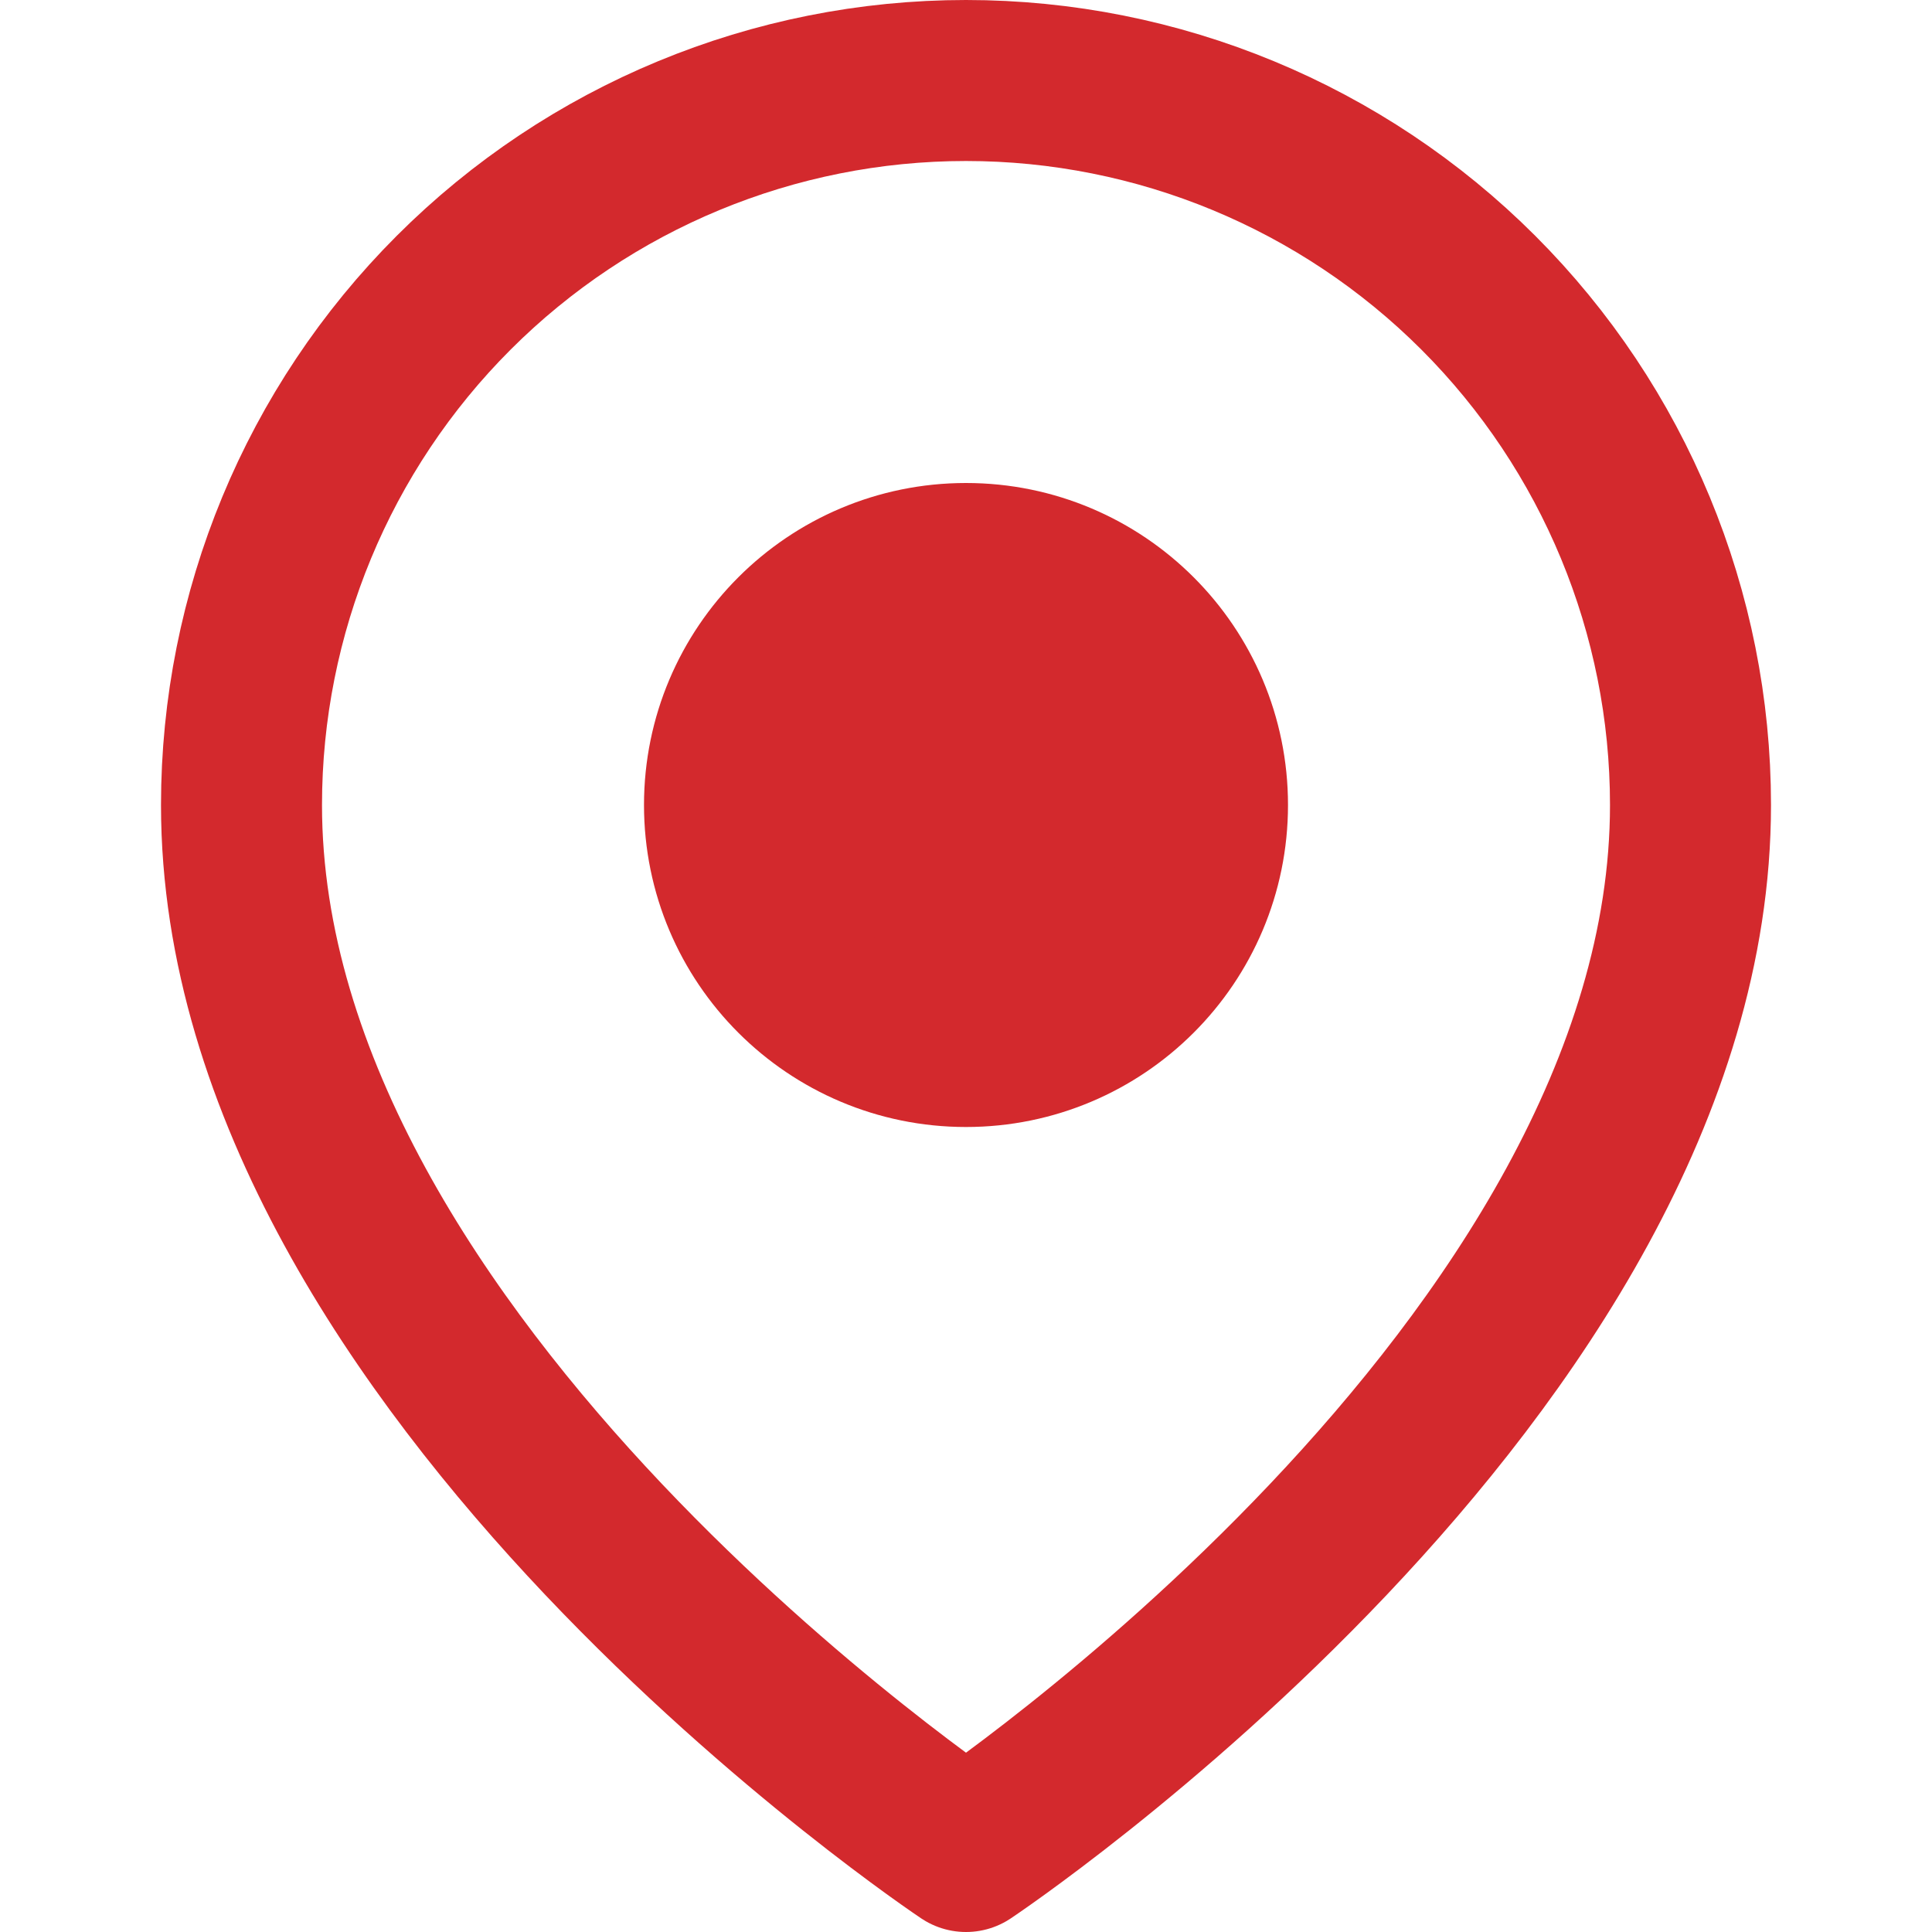
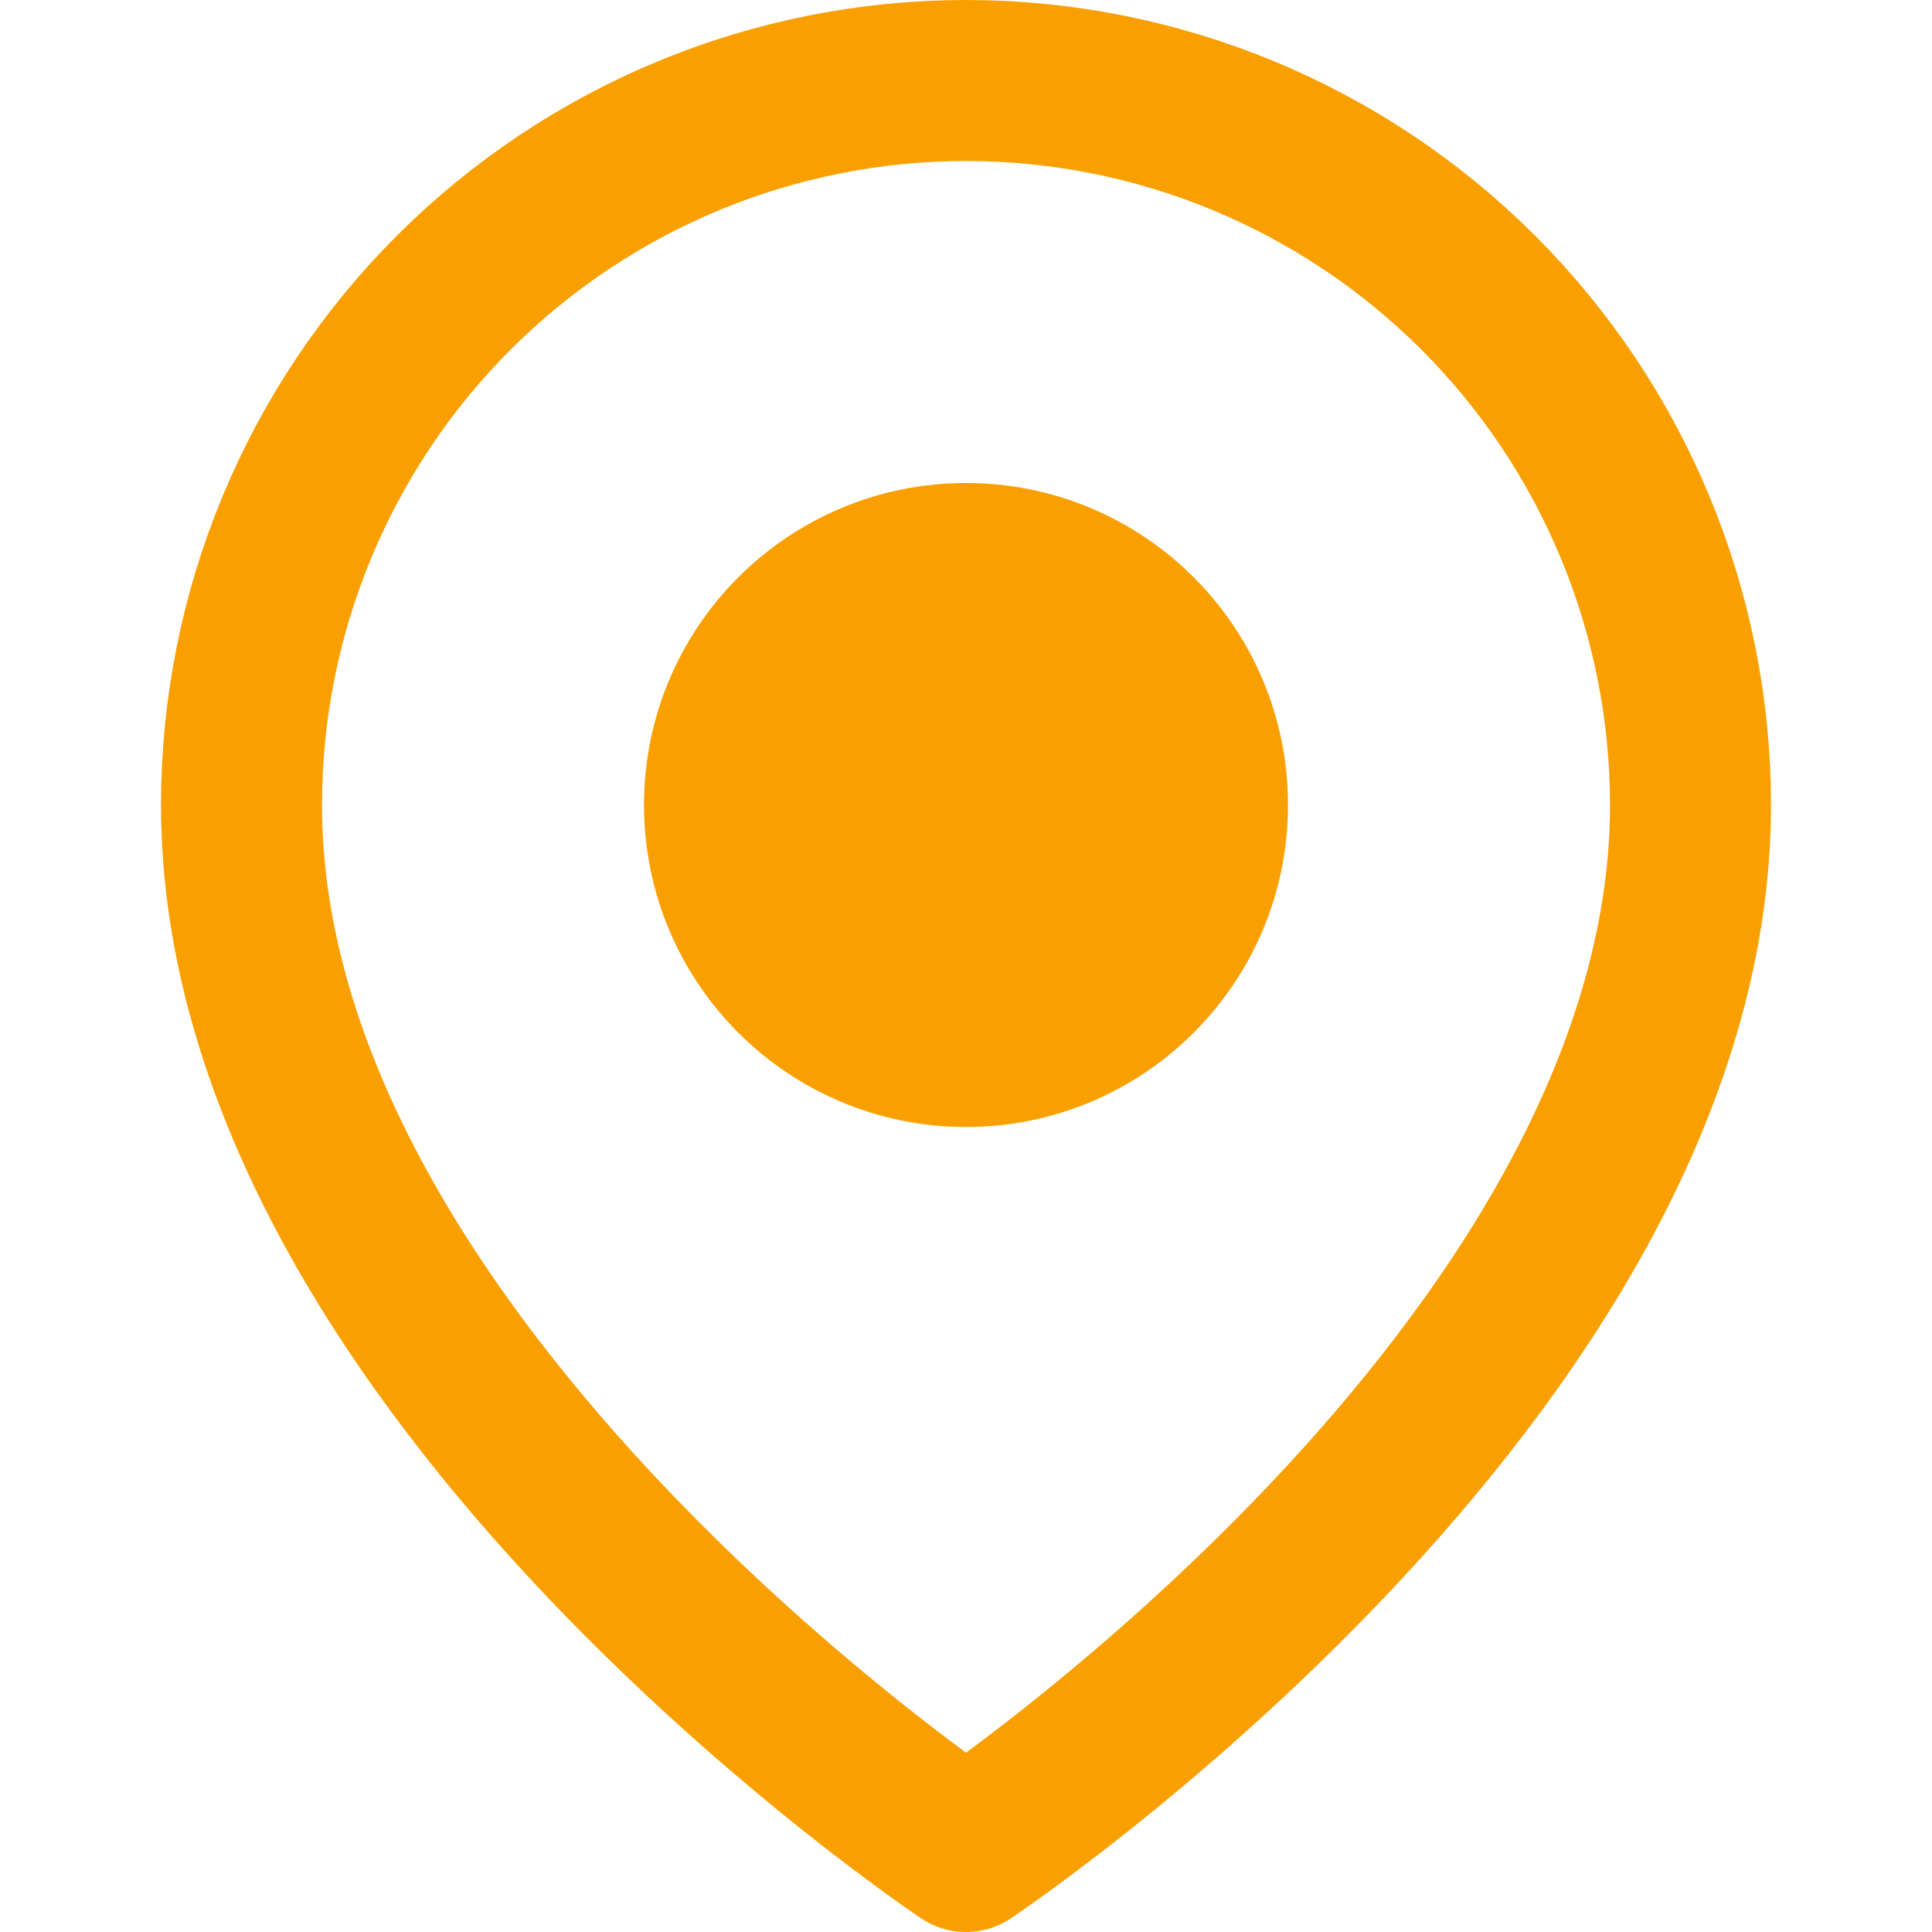
<svg xmlns="http://www.w3.org/2000/svg" width="24" height="24" viewBox="0 0 24 24" fill="none">
-   <path d="M21 10C21 17 12 23 12 23C12 23 3 17 3 10C3 7.613 3.948 5.324 5.636 3.636C7.324 1.948 9.613 1 12 1C14.387 1 16.676 1.948 18.364 3.636C20.052 5.324 21 7.613 21 10Z" stroke="#D3292D" stroke-width="2" stroke-linecap="round" stroke-linejoin="round" />
-   <path d="M12 13C13.657 13 15 11.657 15 10C15 8.343 13.657 7 12 7C10.343 7 9 8.343 9 10C9 11.657 10.343 13 12 13Z" fill="#D3292D" stroke="#D3292D" stroke-width="2" stroke-linecap="round" stroke-linejoin="round" />
+   <path d="M21 10C21 17 12 23 12 23C12 23 3 17 3 10C3 7.613 3.948 5.324 5.636 3.636C7.324 1.948 9.613 1 12 1C14.387 1 16.676 1.948 18.364 3.636C20.052 5.324 21 7.613 21 10Z" stroke="#F9A000" stroke-width="2" stroke-linecap="round" stroke-linejoin="round" />
+   <path d="M12 13C13.657 13 15 11.657 15 10C15 8.343 13.657 7 12 7C10.343 7 9 8.343 9 10C9 11.657 10.343 13 12 13Z" fill="#F9A000" stroke="#F9A000" stroke-width="2" stroke-linecap="round" stroke-linejoin="round" />
</svg>
